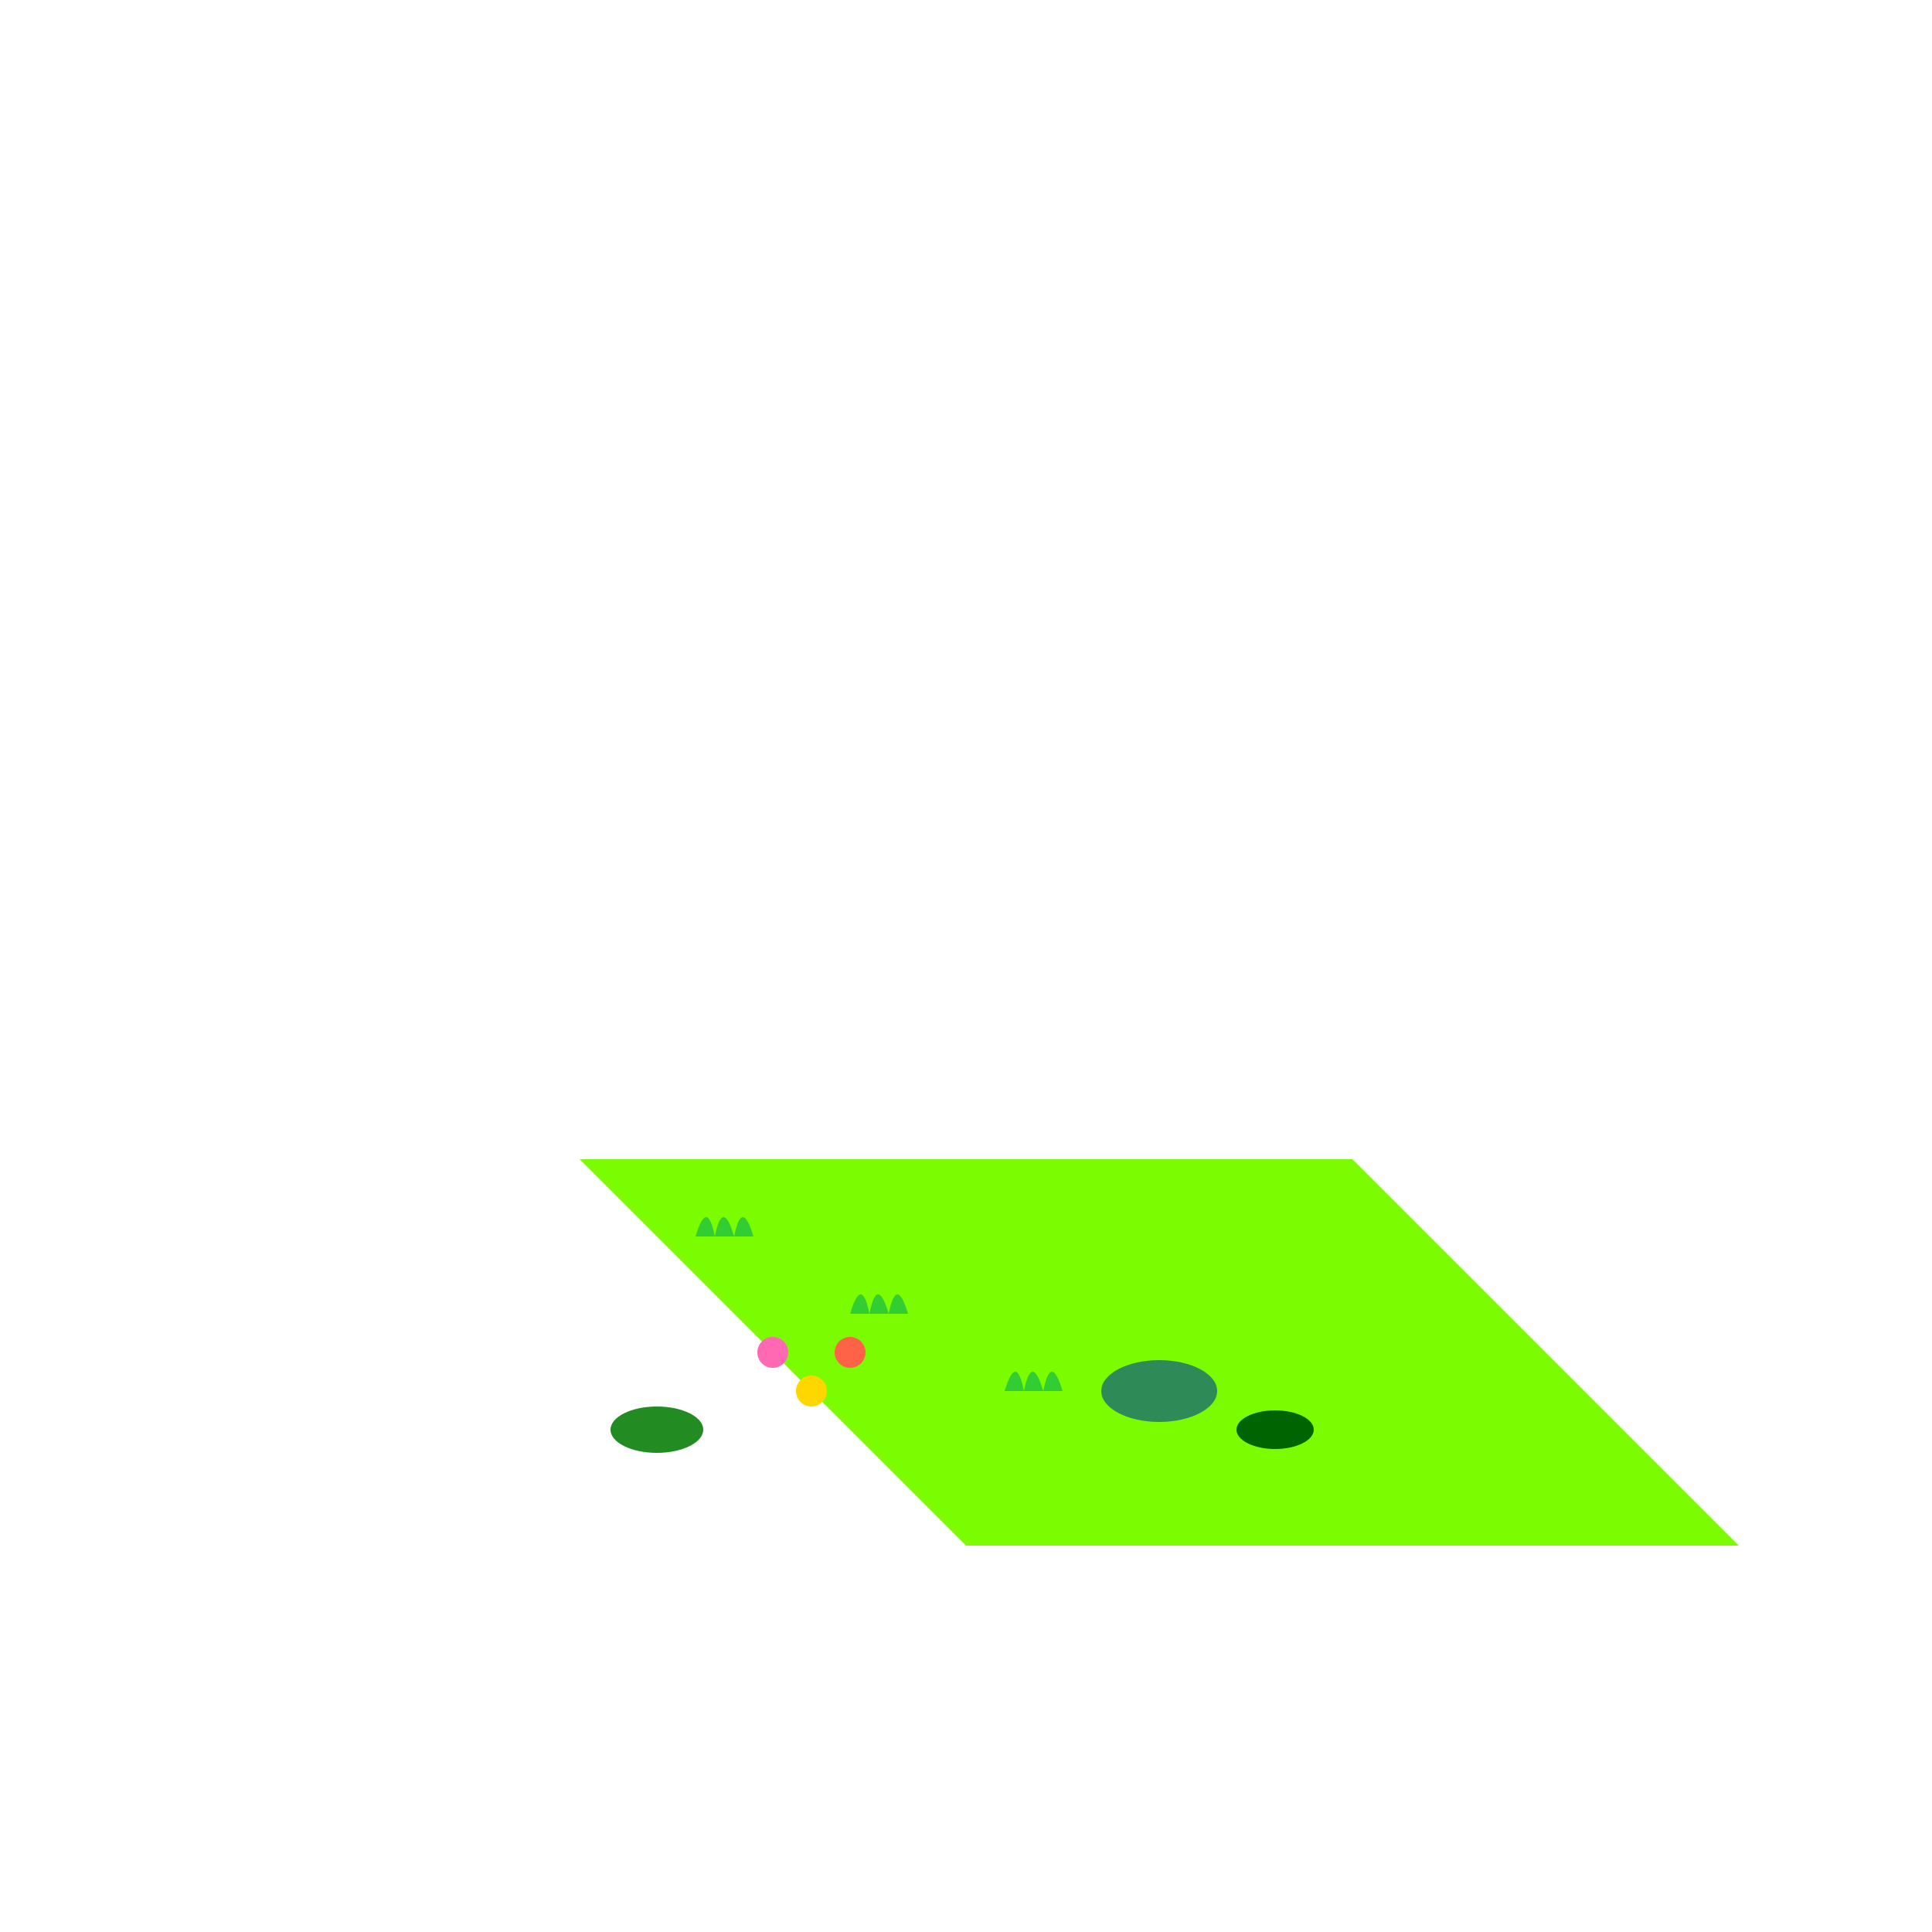
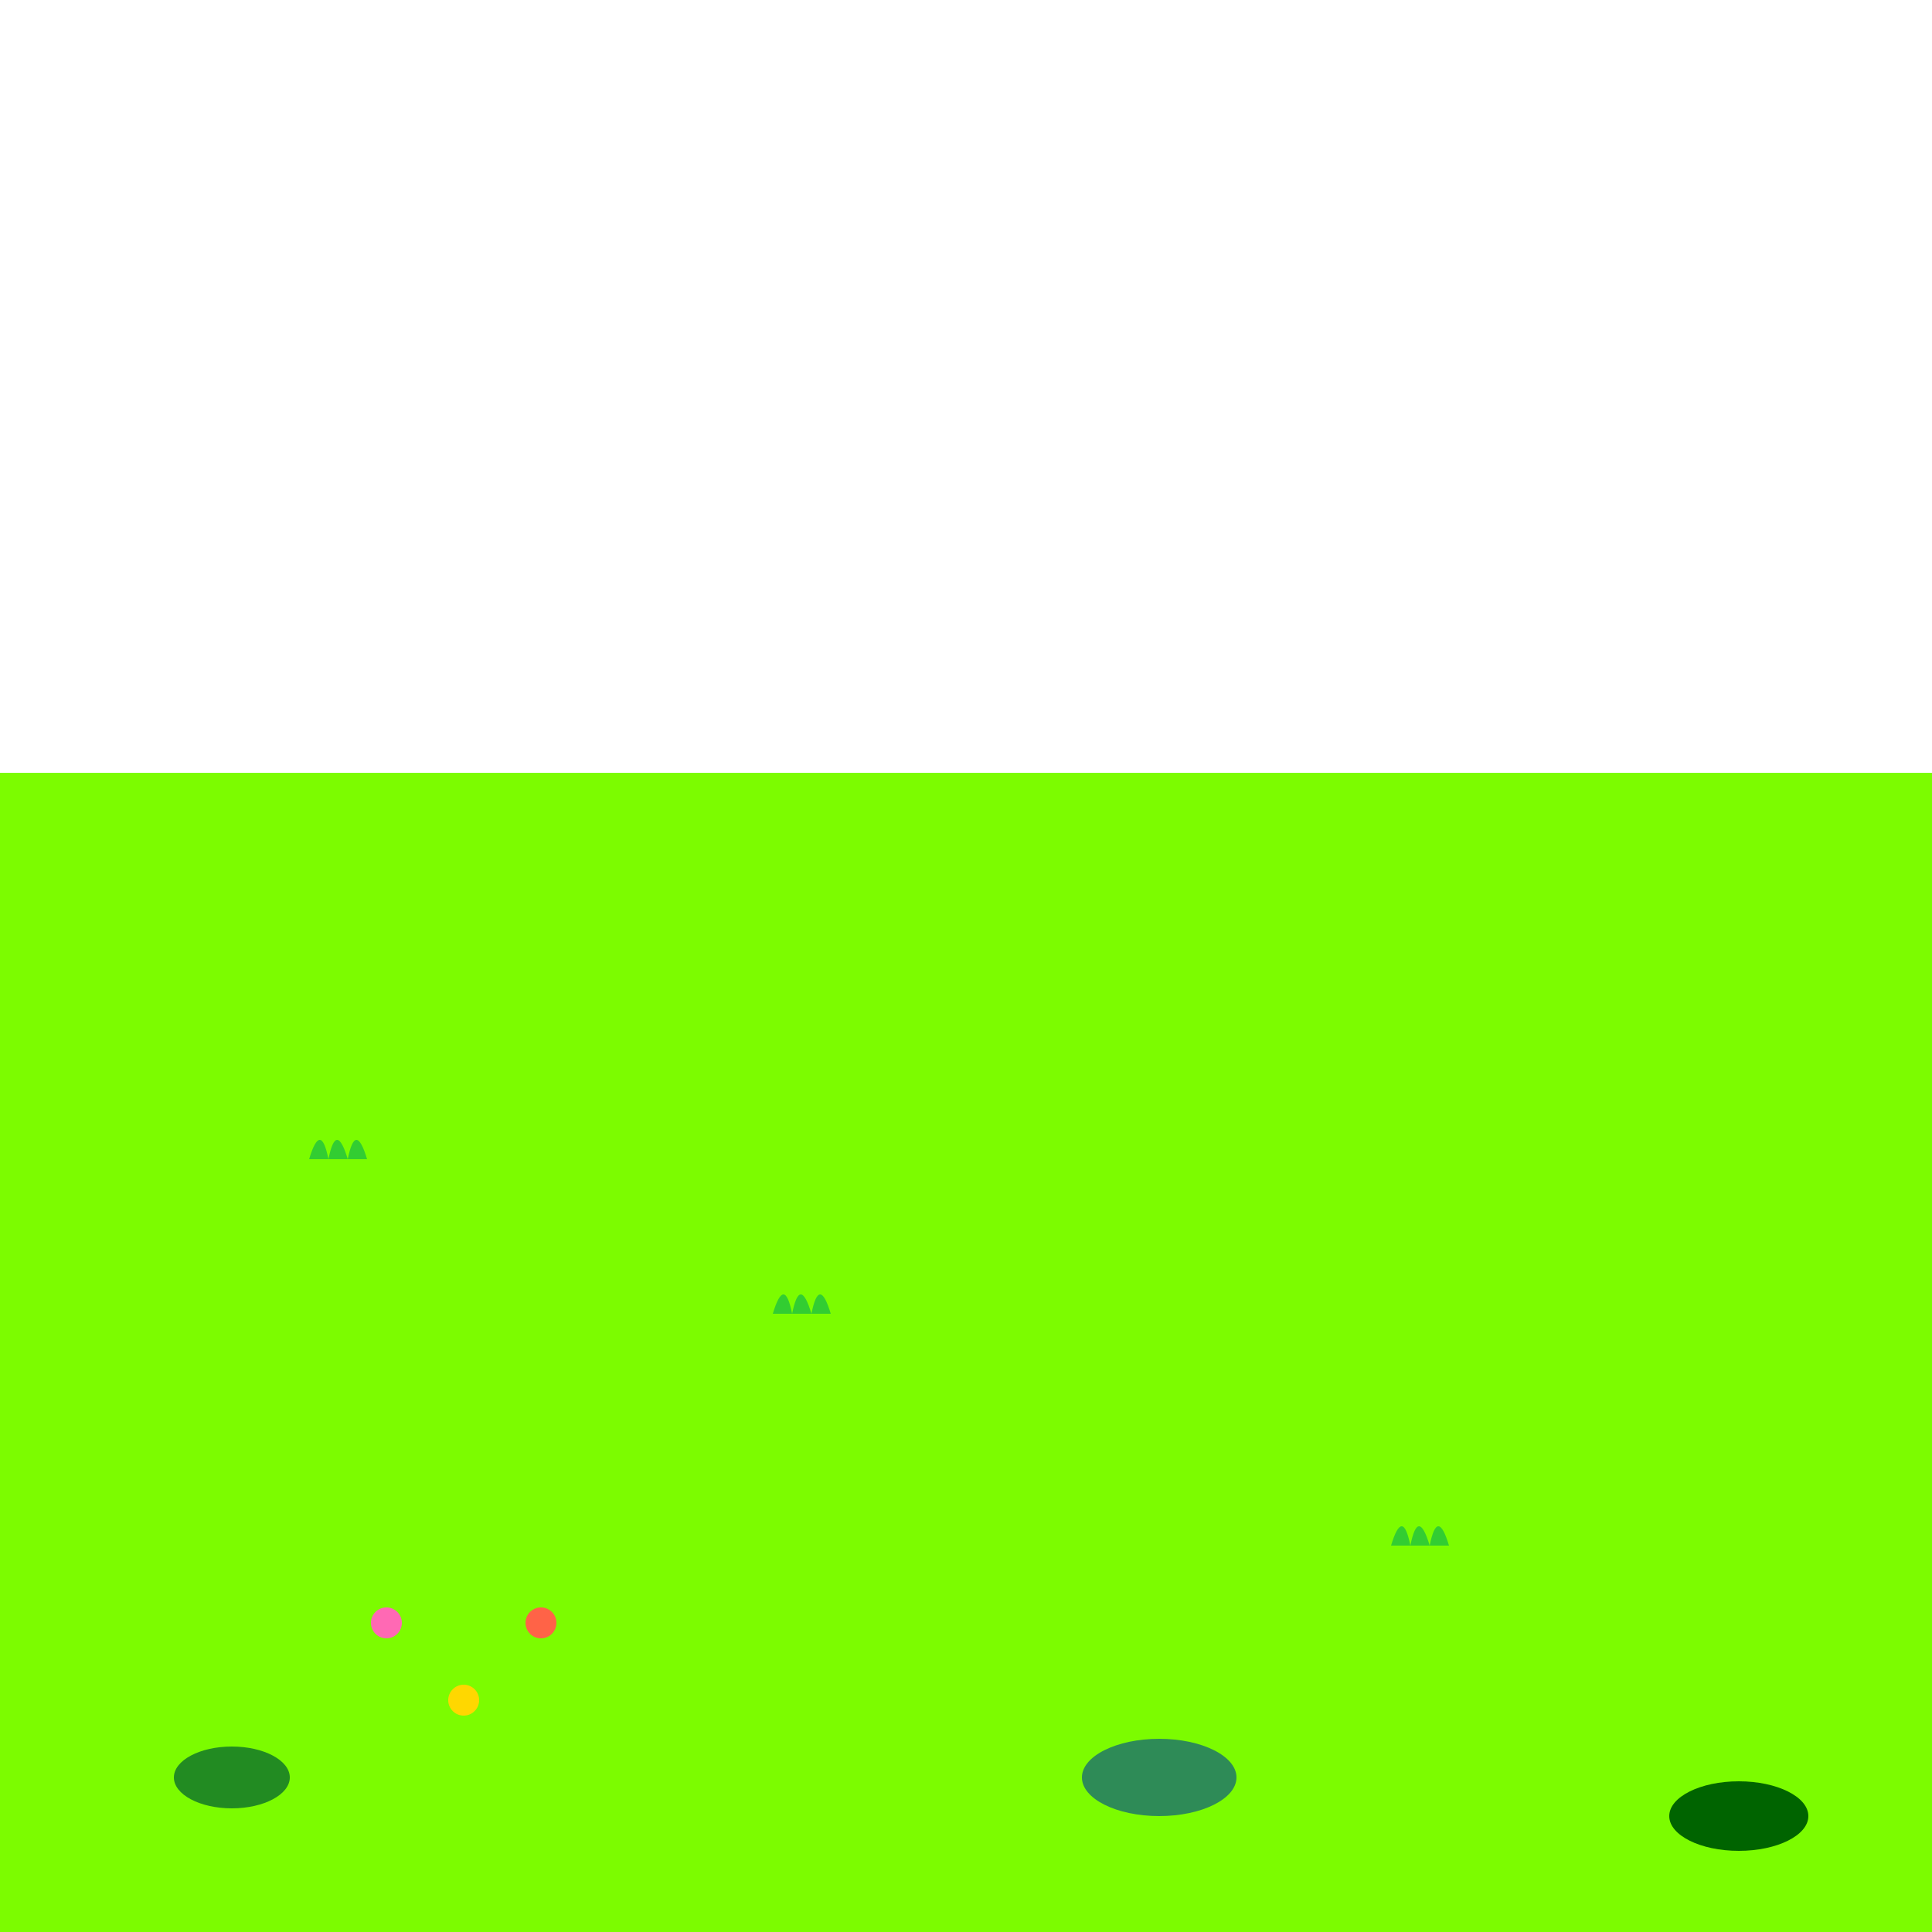
<svg xmlns="http://www.w3.org/2000/svg" width="500" height="500" viewBox="0 0 500 500">
-   <polygon points="150,300 350,300 450,400 250,400" fill="#7CFC00" />
-   <path d="M180,320 Q183,310 185,320 Q187,310 190,320 Q192,310 195,320" fill="#32CD32" />
-   <path d="M220,340 Q223,330 225,340 Q227,330 230,340 Q232,330 235,340" fill="#32CD32" />
-   <path d="M260,360 Q263,350 265,360 Q267,350 270,360 Q272,350 275,360" fill="#32CD32" />
-   <circle cx="200" cy="350" r="4" fill="#FF69B4" />
-   <circle cx="210" cy="360" r="4" fill="#FFD700" />
-   <circle cx="220" cy="350" r="4" fill="#FF6347" />
-   <ellipse cx="170" cy="370" rx="12" ry="6" fill="#228B22" />
-   <ellipse cx="300" cy="360" rx="15" ry="8" fill="#2e8b57" />
-   <ellipse cx="330" cy="370" rx="10" ry="5" fill="#006400" />
+   <polygon points="0,200 500,200 500,500 0,500" fill="#7CFC00" />
+   <path d="M80,300 Q83,290 85,300 Q87,290 90,300 Q92,290 95,300" fill="#32CD32" />
+   <path d="M200,340 Q203,330 205,340 Q207,330 210,340 Q212,330 215,340" fill="#32CD32" />
+   <path d="M360,400 Q363,390 365,400 Q367,390 370,400 Q372,390 375,400" fill="#32CD32" />
+   <circle cx="100" cy="420" r="4" fill="#FF69B4" />
+   <circle cx="120" cy="440" r="4" fill="#FFD700" />
+   <circle cx="140" cy="420" r="4" fill="#FF6347" />
+   <ellipse cx="60" cy="460" rx="15" ry="8" fill="#228B22" />
+   <ellipse cx="300" cy="460" rx="20" ry="10" fill="#2e8b57" />
+   <ellipse cx="450" cy="470" rx="18" ry="9" fill="#006400" />
</svg>
